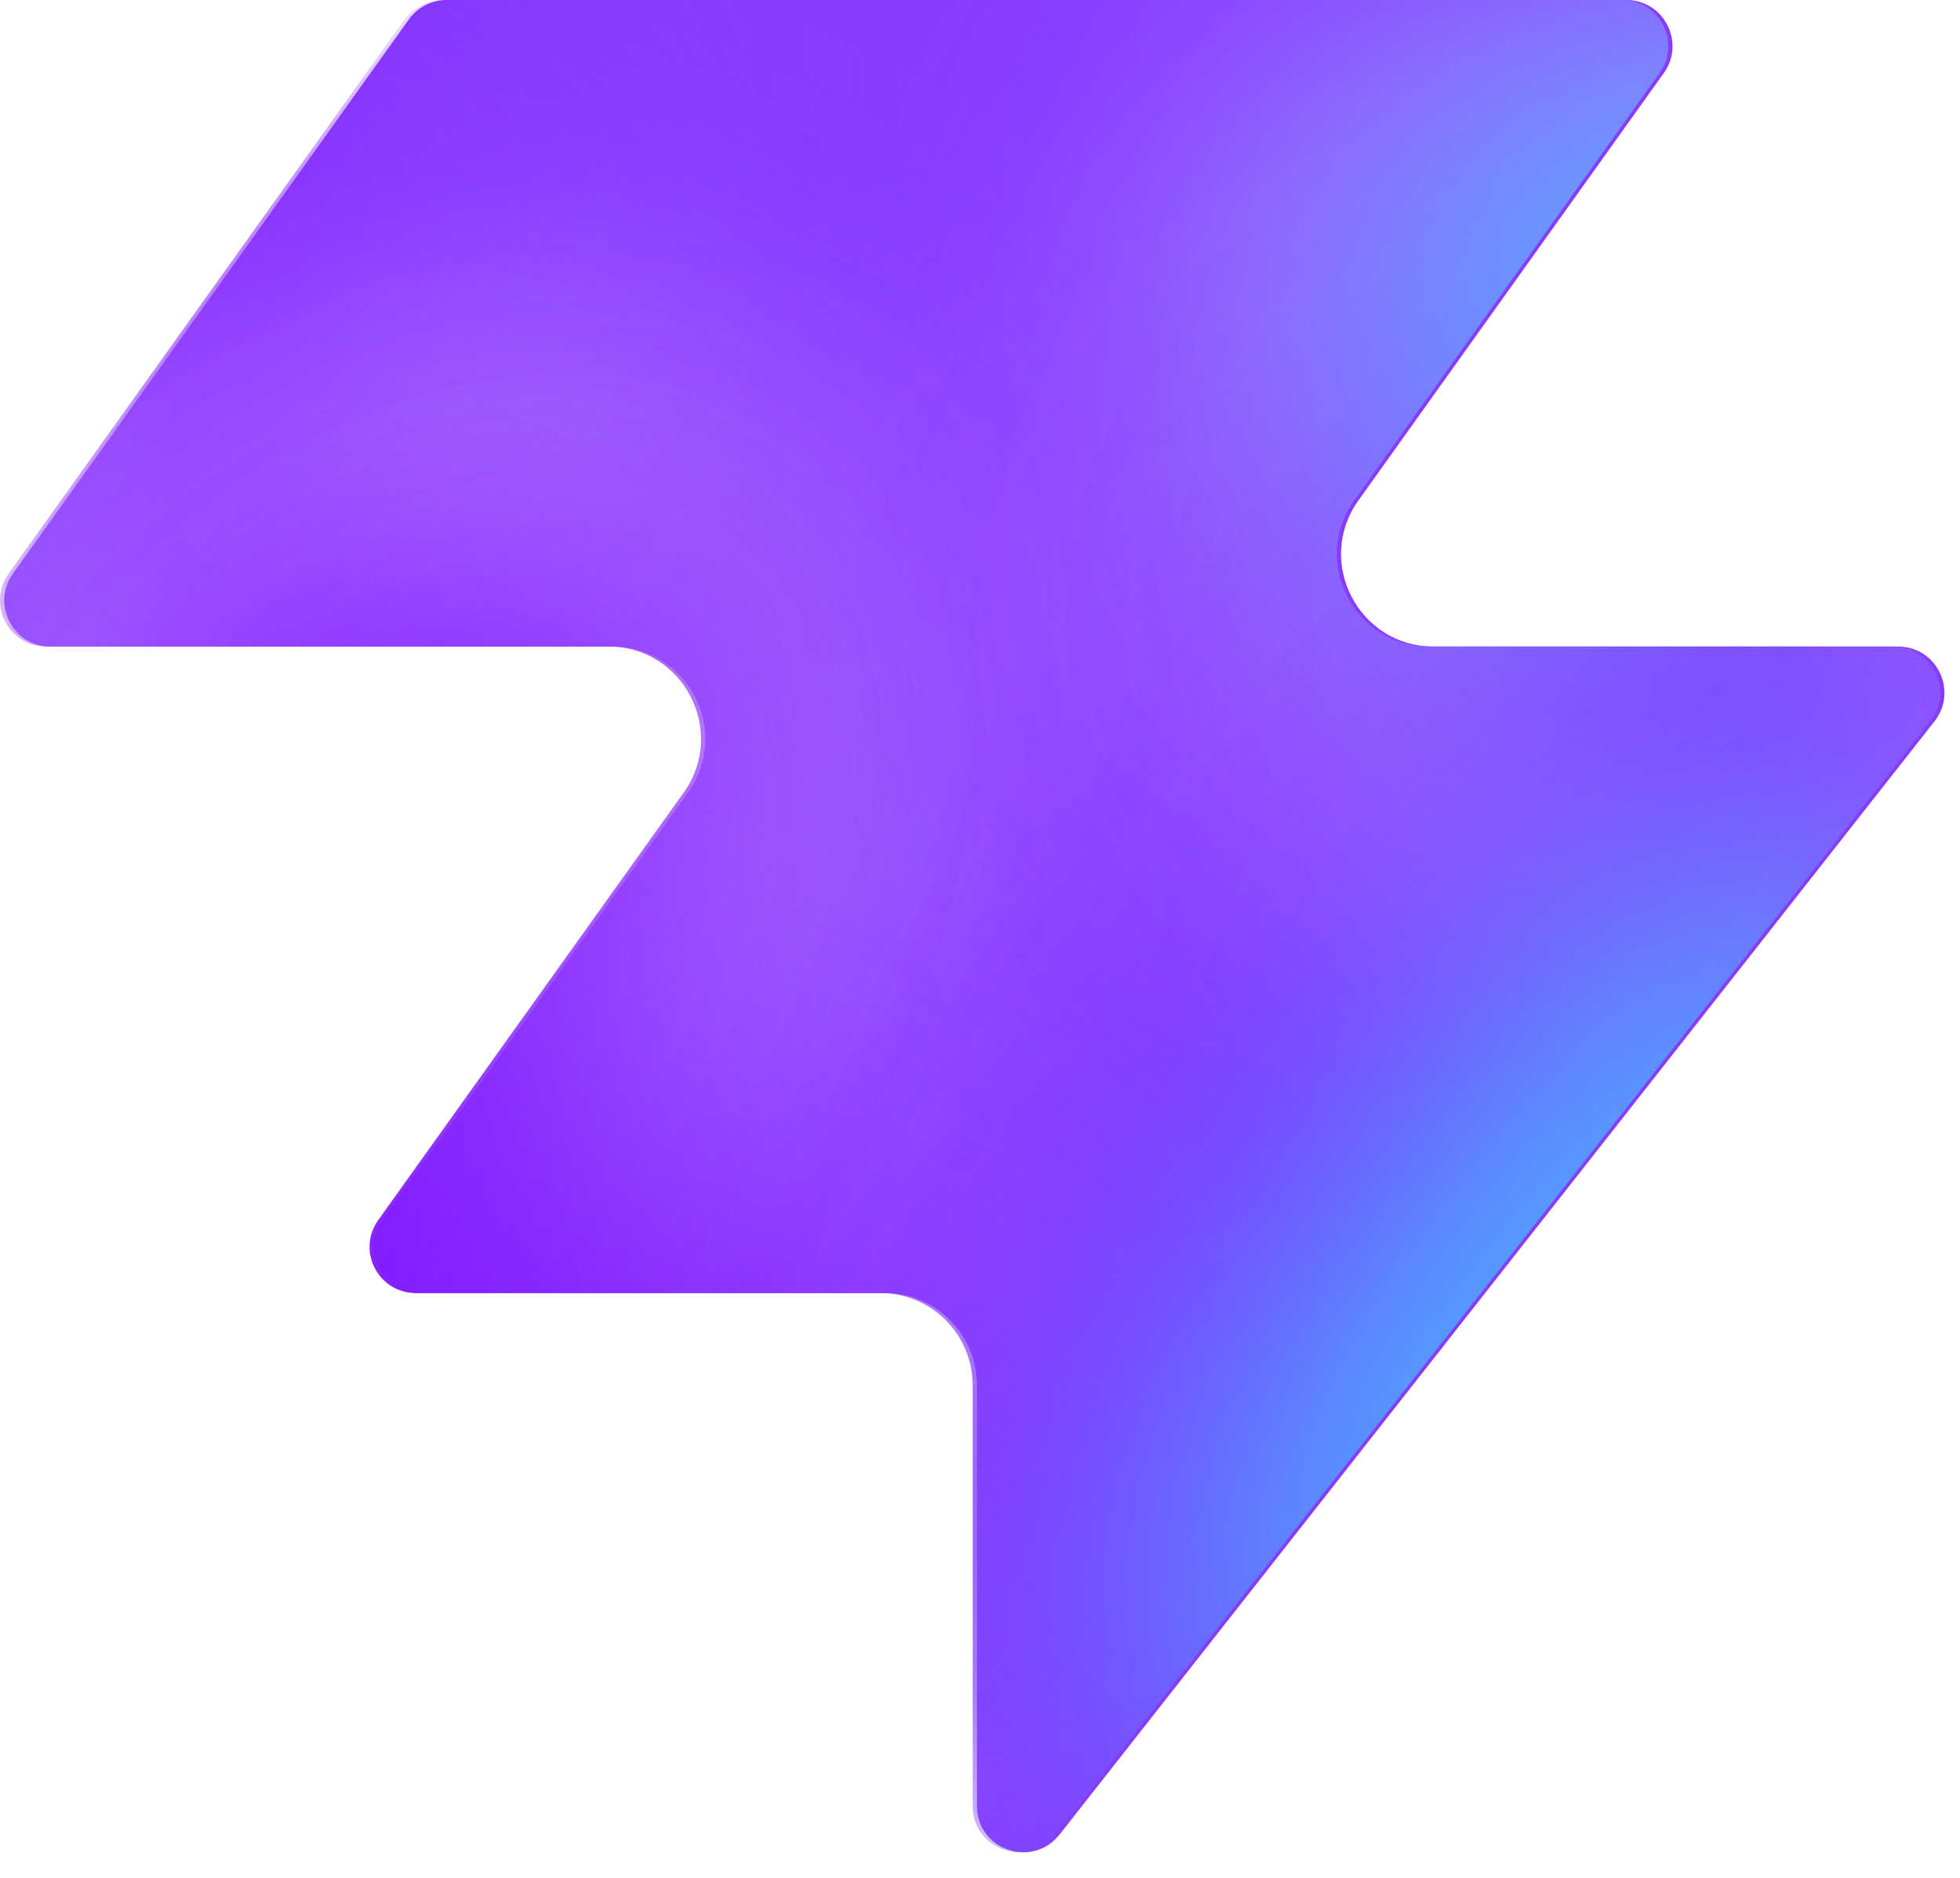
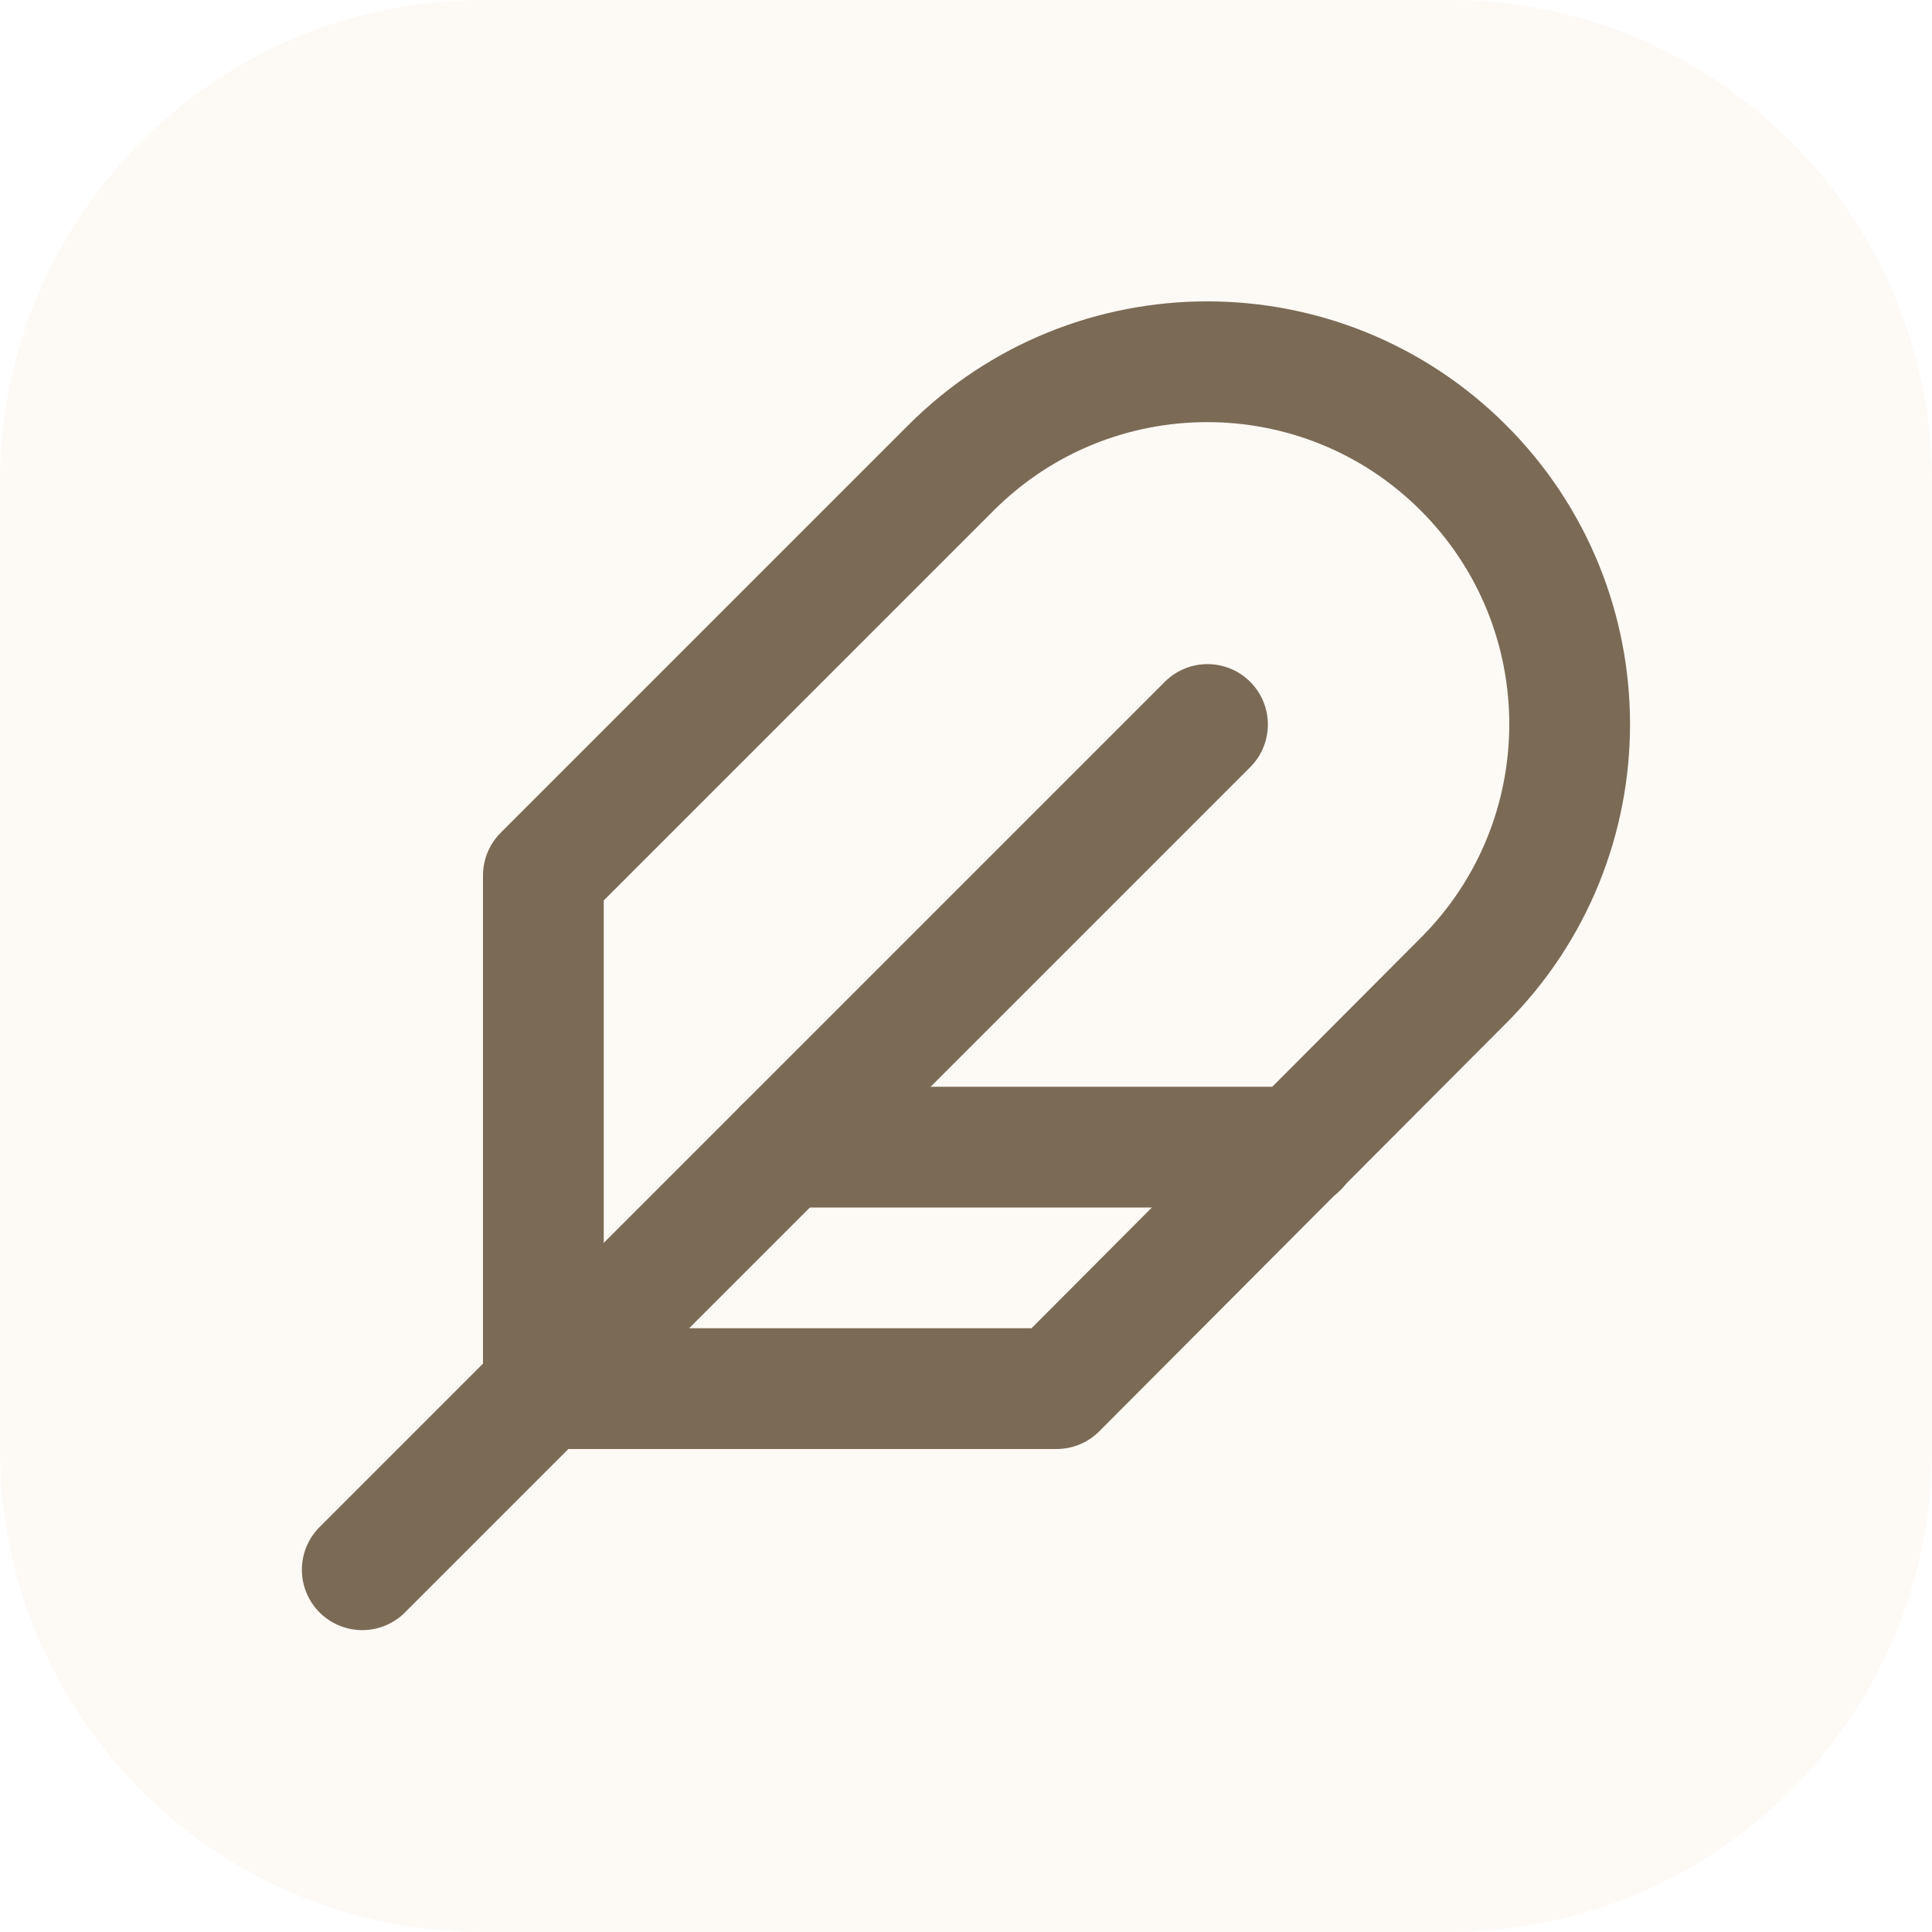
- <svg xmlns="http://www.w3.org/2000/svg" width="48" height="46" fill="none" viewBox="0 0 48 46">
-   <path fill="#863bff" d="M25.946 44.938c-.664.845-2.021.375-2.021-.698V33.937a2.26 2.26 0 0 0-2.262-2.262H10.287c-.92 0-1.456-1.04-.92-1.788l7.48-10.471c1.07-1.497 0-3.578-1.842-3.578H1.237c-.92 0-1.456-1.04-.92-1.788L10.013.474c.214-.297.556-.474.92-.474h28.894c.92 0 1.456 1.04.92 1.788l-7.48 10.471c-1.07 1.498 0 3.579 1.842 3.579h11.377c.943 0 1.473 1.088.89 1.83L25.947 44.94z" style="fill:#863bff;fill:color(display-p3 .525 .23 1);fill-opacity:1" />
-   <mask id="a" width="48" height="46" x="0" y="0" maskUnits="userSpaceOnUse" style="mask-type:alpha">
-     <path fill="#000" d="M25.842 44.938c-.664.844-2.021.375-2.021-.698V33.937a2.26 2.26 0 0 0-2.262-2.262H10.183c-.92 0-1.456-1.04-.92-1.788l7.48-10.471c1.07-1.498 0-3.579-1.842-3.579H1.133c-.92 0-1.456-1.04-.92-1.787L9.91.473c.214-.297.556-.474.92-.474h28.894c.92 0 1.456 1.04.92 1.788l-7.48 10.471c-1.07 1.498 0 3.578 1.842 3.578h11.377c.943 0 1.473 1.088.89 1.832L25.843 44.94z" style="fill:#000;fill-opacity:1" />
-   </mask>
-   <g mask="url(#a)">
-     <g filter="url(#b)">
-       <ellipse cx="5.508" cy="14.704" fill="#ede6ff" rx="5.508" ry="14.704" style="fill:#ede6ff;fill:color(display-p3 .927 .903 1);fill-opacity:1" transform="matrix(.00324 1 1 -.00324 -4.47 31.516)" />
-     </g>
-     <g filter="url(#c)">
-       <ellipse cx="10.399" cy="29.851" fill="#ede6ff" rx="10.399" ry="29.851" style="fill:#ede6ff;fill:color(display-p3 .927 .903 1);fill-opacity:1" transform="matrix(.00324 1 1 -.00324 -39.328 7.883)" />
-     </g>
-     <g filter="url(#d)">
-       <ellipse cx="5.508" cy="30.487" fill="#7e14ff" rx="5.508" ry="30.487" style="fill:#7e14ff;fill:color(display-p3 .492 .077 1);fill-opacity:1" transform="rotate(89.814 -25.913 -14.639)scale(1 -1)" />
-     </g>
-     <g filter="url(#e)">
-       <ellipse cx="5.508" cy="30.599" fill="#7e14ff" rx="5.508" ry="30.599" style="fill:#7e14ff;fill:color(display-p3 .492 .077 1);fill-opacity:1" transform="rotate(89.814 -32.644 -3.334)scale(1 -1)" />
-     </g>
-     <g filter="url(#f)">
-       <ellipse cx="5.508" cy="30.599" fill="#7e14ff" rx="5.508" ry="30.599" style="fill:#7e14ff;fill:color(display-p3 .492 .077 1);fill-opacity:1" transform="matrix(.00324 1 1 -.00324 -34.34 30.47)" />
-     </g>
-     <g filter="url(#g)">
-       <ellipse cx="14.072" cy="22.078" fill="#ede6ff" rx="14.072" ry="22.078" style="fill:#ede6ff;fill:color(display-p3 .927 .903 1);fill-opacity:1" transform="rotate(93.35 24.506 48.493)scale(-1 1)" />
-     </g>
-     <g filter="url(#h)">
-       <ellipse cx="3.47" cy="21.501" fill="#7e14ff" rx="3.47" ry="21.501" style="fill:#7e14ff;fill:color(display-p3 .492 .077 1);fill-opacity:1" transform="rotate(89.009 28.708 47.59)scale(-1 1)" />
-     </g>
-     <g filter="url(#i)">
-       <ellipse cx="3.47" cy="21.501" fill="#7e14ff" rx="3.47" ry="21.501" style="fill:#7e14ff;fill:color(display-p3 .492 .077 1);fill-opacity:1" transform="rotate(89.009 28.708 47.59)scale(-1 1)" />
-     </g>
-     <g filter="url(#j)">
-       <ellipse cx=".387" cy="8.972" fill="#7e14ff" rx="4.407" ry="29.108" style="fill:#7e14ff;fill:color(display-p3 .492 .077 1);fill-opacity:1" transform="rotate(39.51 .387 8.972)" />
-     </g>
-     <g filter="url(#k)">
-       <ellipse cx="47.523" cy="-6.092" fill="#7e14ff" rx="4.407" ry="29.108" style="fill:#7e14ff;fill:color(display-p3 .492 .077 1);fill-opacity:1" transform="rotate(37.892 47.523 -6.092)" />
-     </g>
-     <g filter="url(#l)">
-       <ellipse cx="41.412" cy="6.333" fill="#47bfff" rx="5.971" ry="9.665" style="fill:#47bfff;fill:color(display-p3 .28 .748 1);fill-opacity:1" transform="rotate(37.892 41.412 6.333)" />
-     </g>
-     <g filter="url(#m)">
-       <ellipse cx="-1.879" cy="38.332" fill="#7e14ff" rx="4.407" ry="29.108" style="fill:#7e14ff;fill:color(display-p3 .492 .077 1);fill-opacity:1" transform="rotate(37.892 -1.88 38.332)" />
-     </g>
-     <g filter="url(#n)">
-       <ellipse cx="-1.879" cy="38.332" fill="#7e14ff" rx="4.407" ry="29.108" style="fill:#7e14ff;fill:color(display-p3 .492 .077 1);fill-opacity:1" transform="rotate(37.892 -1.88 38.332)" />
-     </g>
-     <g filter="url(#o)">
-       <ellipse cx="35.651" cy="29.907" fill="#7e14ff" rx="4.407" ry="29.108" style="fill:#7e14ff;fill:color(display-p3 .492 .077 1);fill-opacity:1" transform="rotate(37.892 35.651 29.907)" />
-     </g>
-     <g filter="url(#p)">
-       <ellipse cx="38.418" cy="32.4" fill="#47bfff" rx="5.971" ry="15.297" style="fill:#47bfff;fill:color(display-p3 .28 .748 1);fill-opacity:1" transform="rotate(37.892 38.418 32.4)" />
-     </g>
+ <svg xmlns="http://www.w3.org/2000/svg" width="32" height="32" viewBox="0 0 32 32">
+   <rect width="32" height="32" rx="8" fill="#fdf9f5" />
+   <g transform="translate(4, 4)" stroke="#7B6A55" stroke-width="2" fill="none" stroke-linecap="round" stroke-linejoin="round">
+     <path d="M20.24 12.24a6 6 0 0 0-8.49-8.49L5 10.5V19h8.5z" />
+     <line x1="16" y1="8" x2="2" y2="22" />
+     <line x1="17.5" y1="15" x2="9" y2="15" />
  </g>
-   <defs>
-     <filter id="b" width="60.045" height="41.654" x="-19.77" y="16.149" color-interpolation-filters="sRGB" filterUnits="userSpaceOnUse">
-       <feFlood flood-opacity="0" result="BackgroundImageFix" />
-       <feBlend in="SourceGraphic" in2="BackgroundImageFix" result="shape" />
-       <feGaussianBlur result="effect1_foregroundBlur_2002_17158" stdDeviation="7.659" />
-     </filter>
-     <filter id="c" width="90.34" height="51.437" x="-54.613" y="-7.533" color-interpolation-filters="sRGB" filterUnits="userSpaceOnUse">
-       <feFlood flood-opacity="0" result="BackgroundImageFix" />
-       <feBlend in="SourceGraphic" in2="BackgroundImageFix" result="shape" />
-       <feGaussianBlur result="effect1_foregroundBlur_2002_17158" stdDeviation="7.659" />
-     </filter>
-     <filter id="d" width="79.355" height="29.4" x="-49.64" y="2.03" color-interpolation-filters="sRGB" filterUnits="userSpaceOnUse">
-       <feFlood flood-opacity="0" result="BackgroundImageFix" />
-       <feBlend in="SourceGraphic" in2="BackgroundImageFix" result="shape" />
-       <feGaussianBlur result="effect1_foregroundBlur_2002_17158" stdDeviation="4.596" />
-     </filter>
-     <filter id="e" width="79.579" height="29.4" x="-45.045" y="20.029" color-interpolation-filters="sRGB" filterUnits="userSpaceOnUse">
-       <feFlood flood-opacity="0" result="BackgroundImageFix" />
-       <feBlend in="SourceGraphic" in2="BackgroundImageFix" result="shape" />
-       <feGaussianBlur result="effect1_foregroundBlur_2002_17158" stdDeviation="4.596" />
-     </filter>
-     <filter id="f" width="79.579" height="29.4" x="-43.513" y="21.178" color-interpolation-filters="sRGB" filterUnits="userSpaceOnUse">
-       <feFlood flood-opacity="0" result="BackgroundImageFix" />
-       <feBlend in="SourceGraphic" in2="BackgroundImageFix" result="shape" />
-       <feGaussianBlur result="effect1_foregroundBlur_2002_17158" stdDeviation="4.596" />
-     </filter>
-     <filter id="g" width="74.749" height="58.852" x="15.756" y="-17.901" color-interpolation-filters="sRGB" filterUnits="userSpaceOnUse">
-       <feFlood flood-opacity="0" result="BackgroundImageFix" />
-       <feBlend in="SourceGraphic" in2="BackgroundImageFix" result="shape" />
-       <feGaussianBlur result="effect1_foregroundBlur_2002_17158" stdDeviation="7.659" />
-     </filter>
-     <filter id="h" width="61.377" height="25.362" x="23.548" y="2.284" color-interpolation-filters="sRGB" filterUnits="userSpaceOnUse">
-       <feFlood flood-opacity="0" result="BackgroundImageFix" />
-       <feBlend in="SourceGraphic" in2="BackgroundImageFix" result="shape" />
-       <feGaussianBlur result="effect1_foregroundBlur_2002_17158" stdDeviation="4.596" />
-     </filter>
-     <filter id="i" width="61.377" height="25.362" x="23.548" y="2.284" color-interpolation-filters="sRGB" filterUnits="userSpaceOnUse">
-       <feFlood flood-opacity="0" result="BackgroundImageFix" />
-       <feBlend in="SourceGraphic" in2="BackgroundImageFix" result="shape" />
-       <feGaussianBlur result="effect1_foregroundBlur_2002_17158" stdDeviation="4.596" />
-     </filter>
-     <filter id="j" width="56.045" height="63.649" x="-27.636" y="-22.853" color-interpolation-filters="sRGB" filterUnits="userSpaceOnUse">
-       <feFlood flood-opacity="0" result="BackgroundImageFix" />
-       <feBlend in="SourceGraphic" in2="BackgroundImageFix" result="shape" />
-       <feGaussianBlur result="effect1_foregroundBlur_2002_17158" stdDeviation="4.596" />
-     </filter>
-     <filter id="k" width="54.814" height="64.646" x="20.116" y="-38.415" color-interpolation-filters="sRGB" filterUnits="userSpaceOnUse">
-       <feFlood flood-opacity="0" result="BackgroundImageFix" />
-       <feBlend in="SourceGraphic" in2="BackgroundImageFix" result="shape" />
-       <feGaussianBlur result="effect1_foregroundBlur_2002_17158" stdDeviation="4.596" />
-     </filter>
-     <filter id="l" width="33.541" height="35.313" x="24.641" y="-11.323" color-interpolation-filters="sRGB" filterUnits="userSpaceOnUse">
-       <feFlood flood-opacity="0" result="BackgroundImageFix" />
-       <feBlend in="SourceGraphic" in2="BackgroundImageFix" result="shape" />
-       <feGaussianBlur result="effect1_foregroundBlur_2002_17158" stdDeviation="4.596" />
-     </filter>
-     <filter id="m" width="54.814" height="64.646" x="-29.286" y="6.009" color-interpolation-filters="sRGB" filterUnits="userSpaceOnUse">
-       <feFlood flood-opacity="0" result="BackgroundImageFix" />
-       <feBlend in="SourceGraphic" in2="BackgroundImageFix" result="shape" />
-       <feGaussianBlur result="effect1_foregroundBlur_2002_17158" stdDeviation="4.596" />
-     </filter>
-     <filter id="n" width="54.814" height="64.646" x="-29.286" y="6.009" color-interpolation-filters="sRGB" filterUnits="userSpaceOnUse">
-       <feFlood flood-opacity="0" result="BackgroundImageFix" />
-       <feBlend in="SourceGraphic" in2="BackgroundImageFix" result="shape" />
-       <feGaussianBlur result="effect1_foregroundBlur_2002_17158" stdDeviation="4.596" />
-     </filter>
-     <filter id="o" width="54.814" height="64.646" x="8.244" y="-2.416" color-interpolation-filters="sRGB" filterUnits="userSpaceOnUse">
-       <feFlood flood-opacity="0" result="BackgroundImageFix" />
-       <feBlend in="SourceGraphic" in2="BackgroundImageFix" result="shape" />
-       <feGaussianBlur result="effect1_foregroundBlur_2002_17158" stdDeviation="4.596" />
-     </filter>
-     <filter id="p" width="39.409" height="43.623" x="18.713" y="10.588" color-interpolation-filters="sRGB" filterUnits="userSpaceOnUse">
-       <feFlood flood-opacity="0" result="BackgroundImageFix" />
-       <feBlend in="SourceGraphic" in2="BackgroundImageFix" result="shape" />
-       <feGaussianBlur result="effect1_foregroundBlur_2002_17158" stdDeviation="4.596" />
-     </filter>
-   </defs>
</svg>
